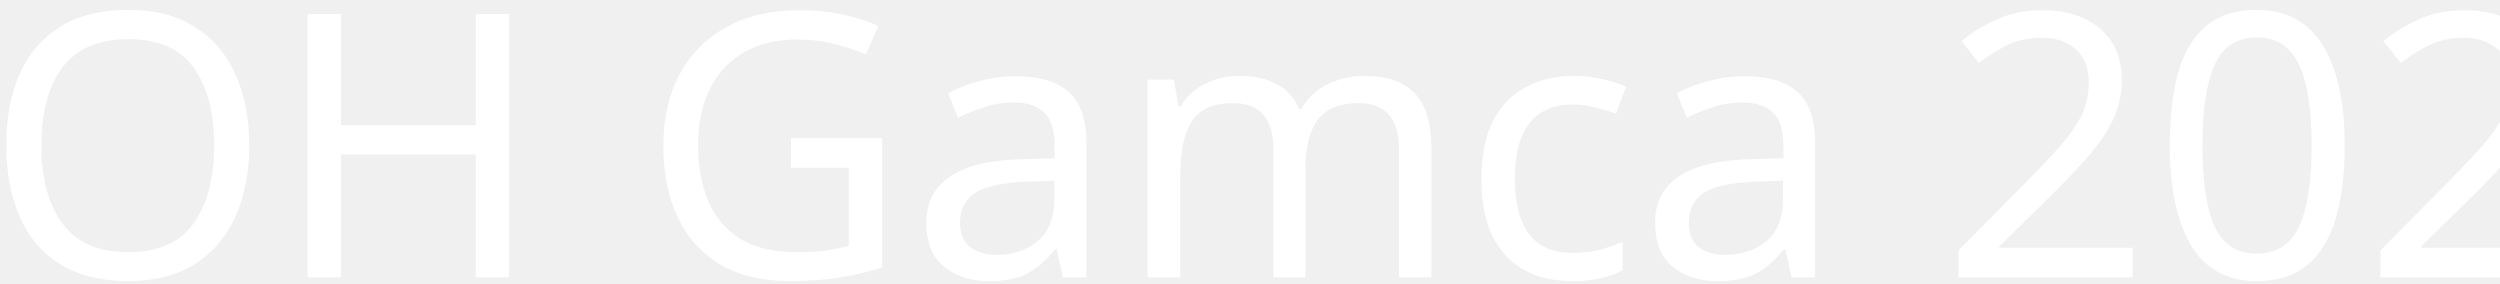
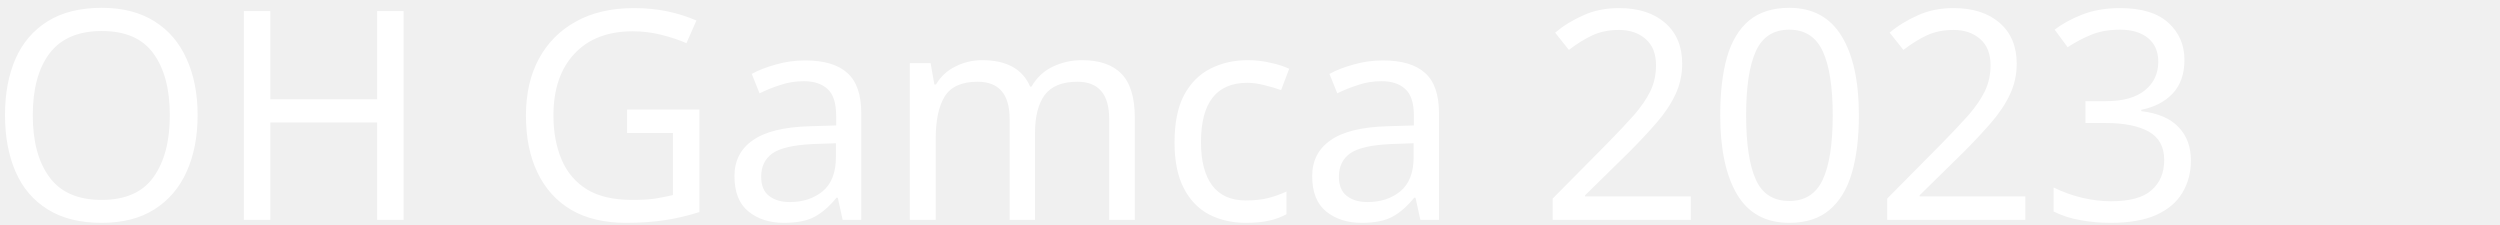
- <svg xmlns="http://www.w3.org/2000/svg" width="114.796mm" height="13.022mm" viewBox="0 0 114.796 13.022" version="1.1" id="svg8">
+ <svg xmlns="http://www.w3.org/2000/svg" width="144.796mm" height="13.022mm" viewBox="0 0 144.796 13.022" version="1.1" id="svg8">
  <defs id="defs2" />
  <g id="layer1">
    <text xml:space="preserve" style="font-style:normal;font-variant:normal;font-weight:normal;font-stretch:normal;font-size:16.933px;line-height:1.25;font-family:Harrington;-inkscape-font-specification:Harrington;fill:#ffffff;fill-opacity:1;stroke:none;stroke-width:0.265;" x="-0.744" y="12.733" id="text835">
      <tspan id="tspan833" x="-0.744" y="12.733" style="font-style:normal;font-variant:normal;font-weight:normal;font-stretch:normal;font-size:16.933px;font-family:Harrington;-inkscape-font-specification:Harrington;stroke-width:0.265;fill:#ffffff;fill-opacity:1;">OH Gamca 2023</tspan>
    </text>
  </g>
</svg>
